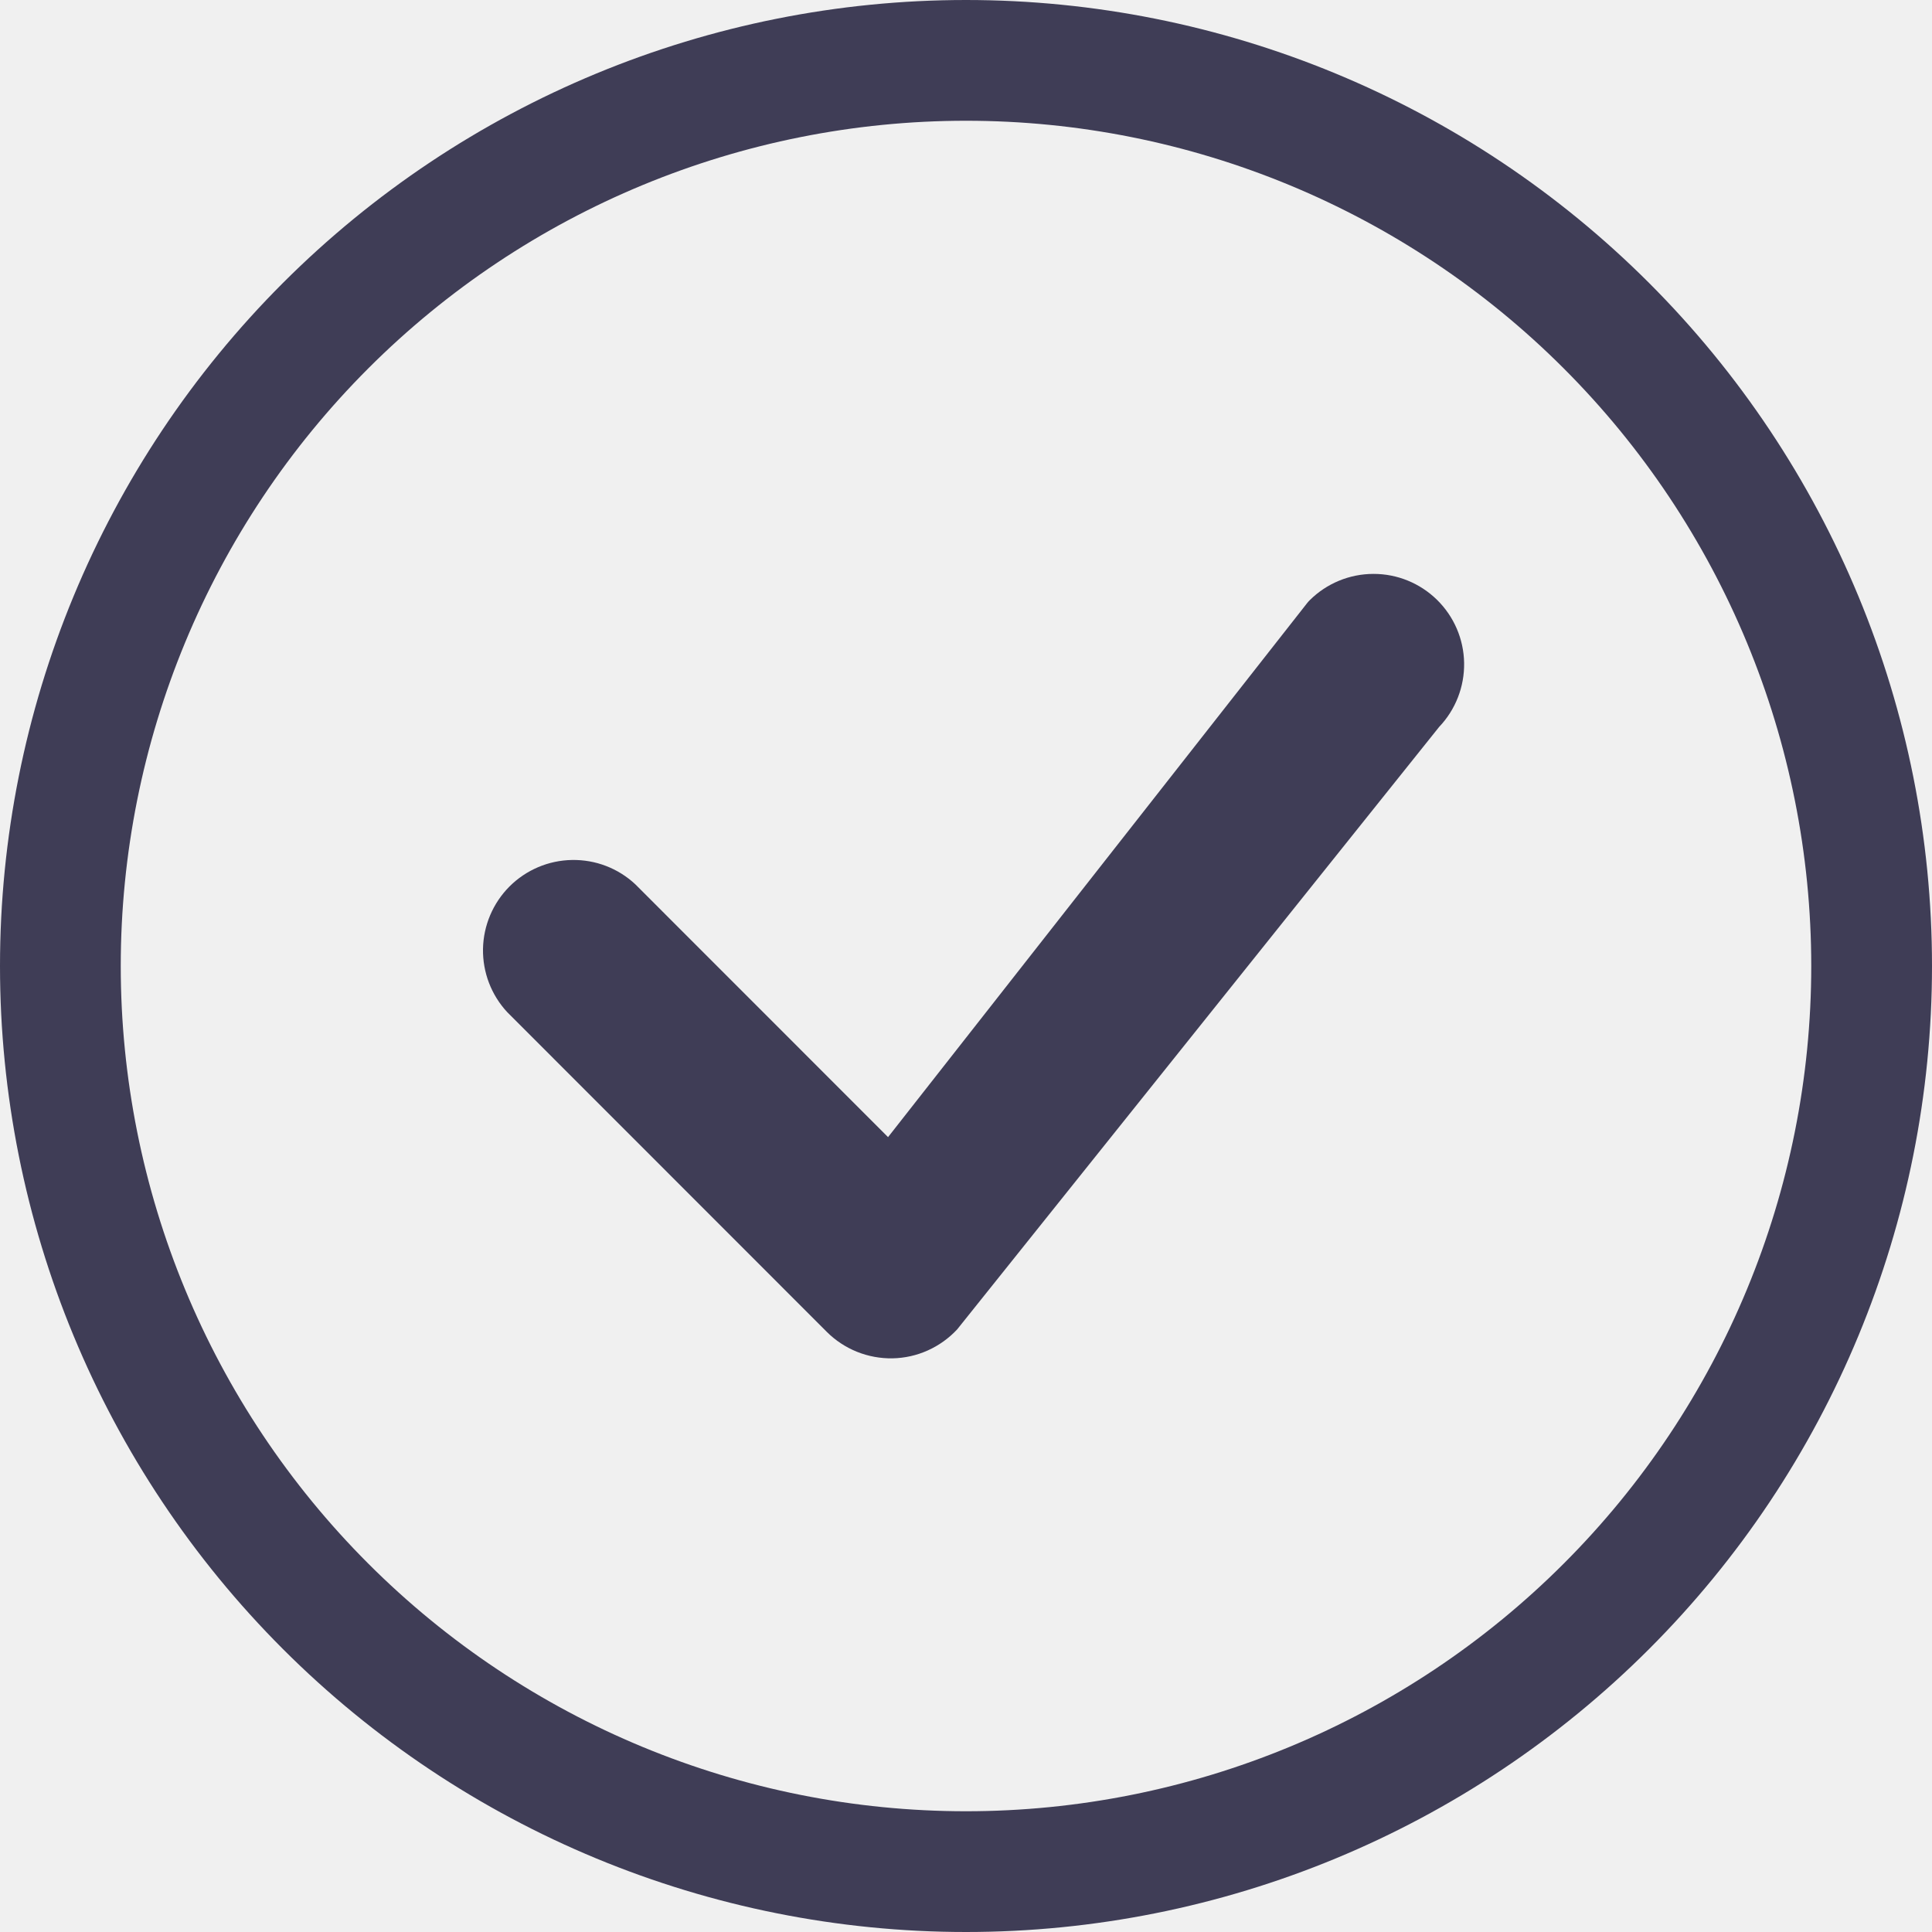
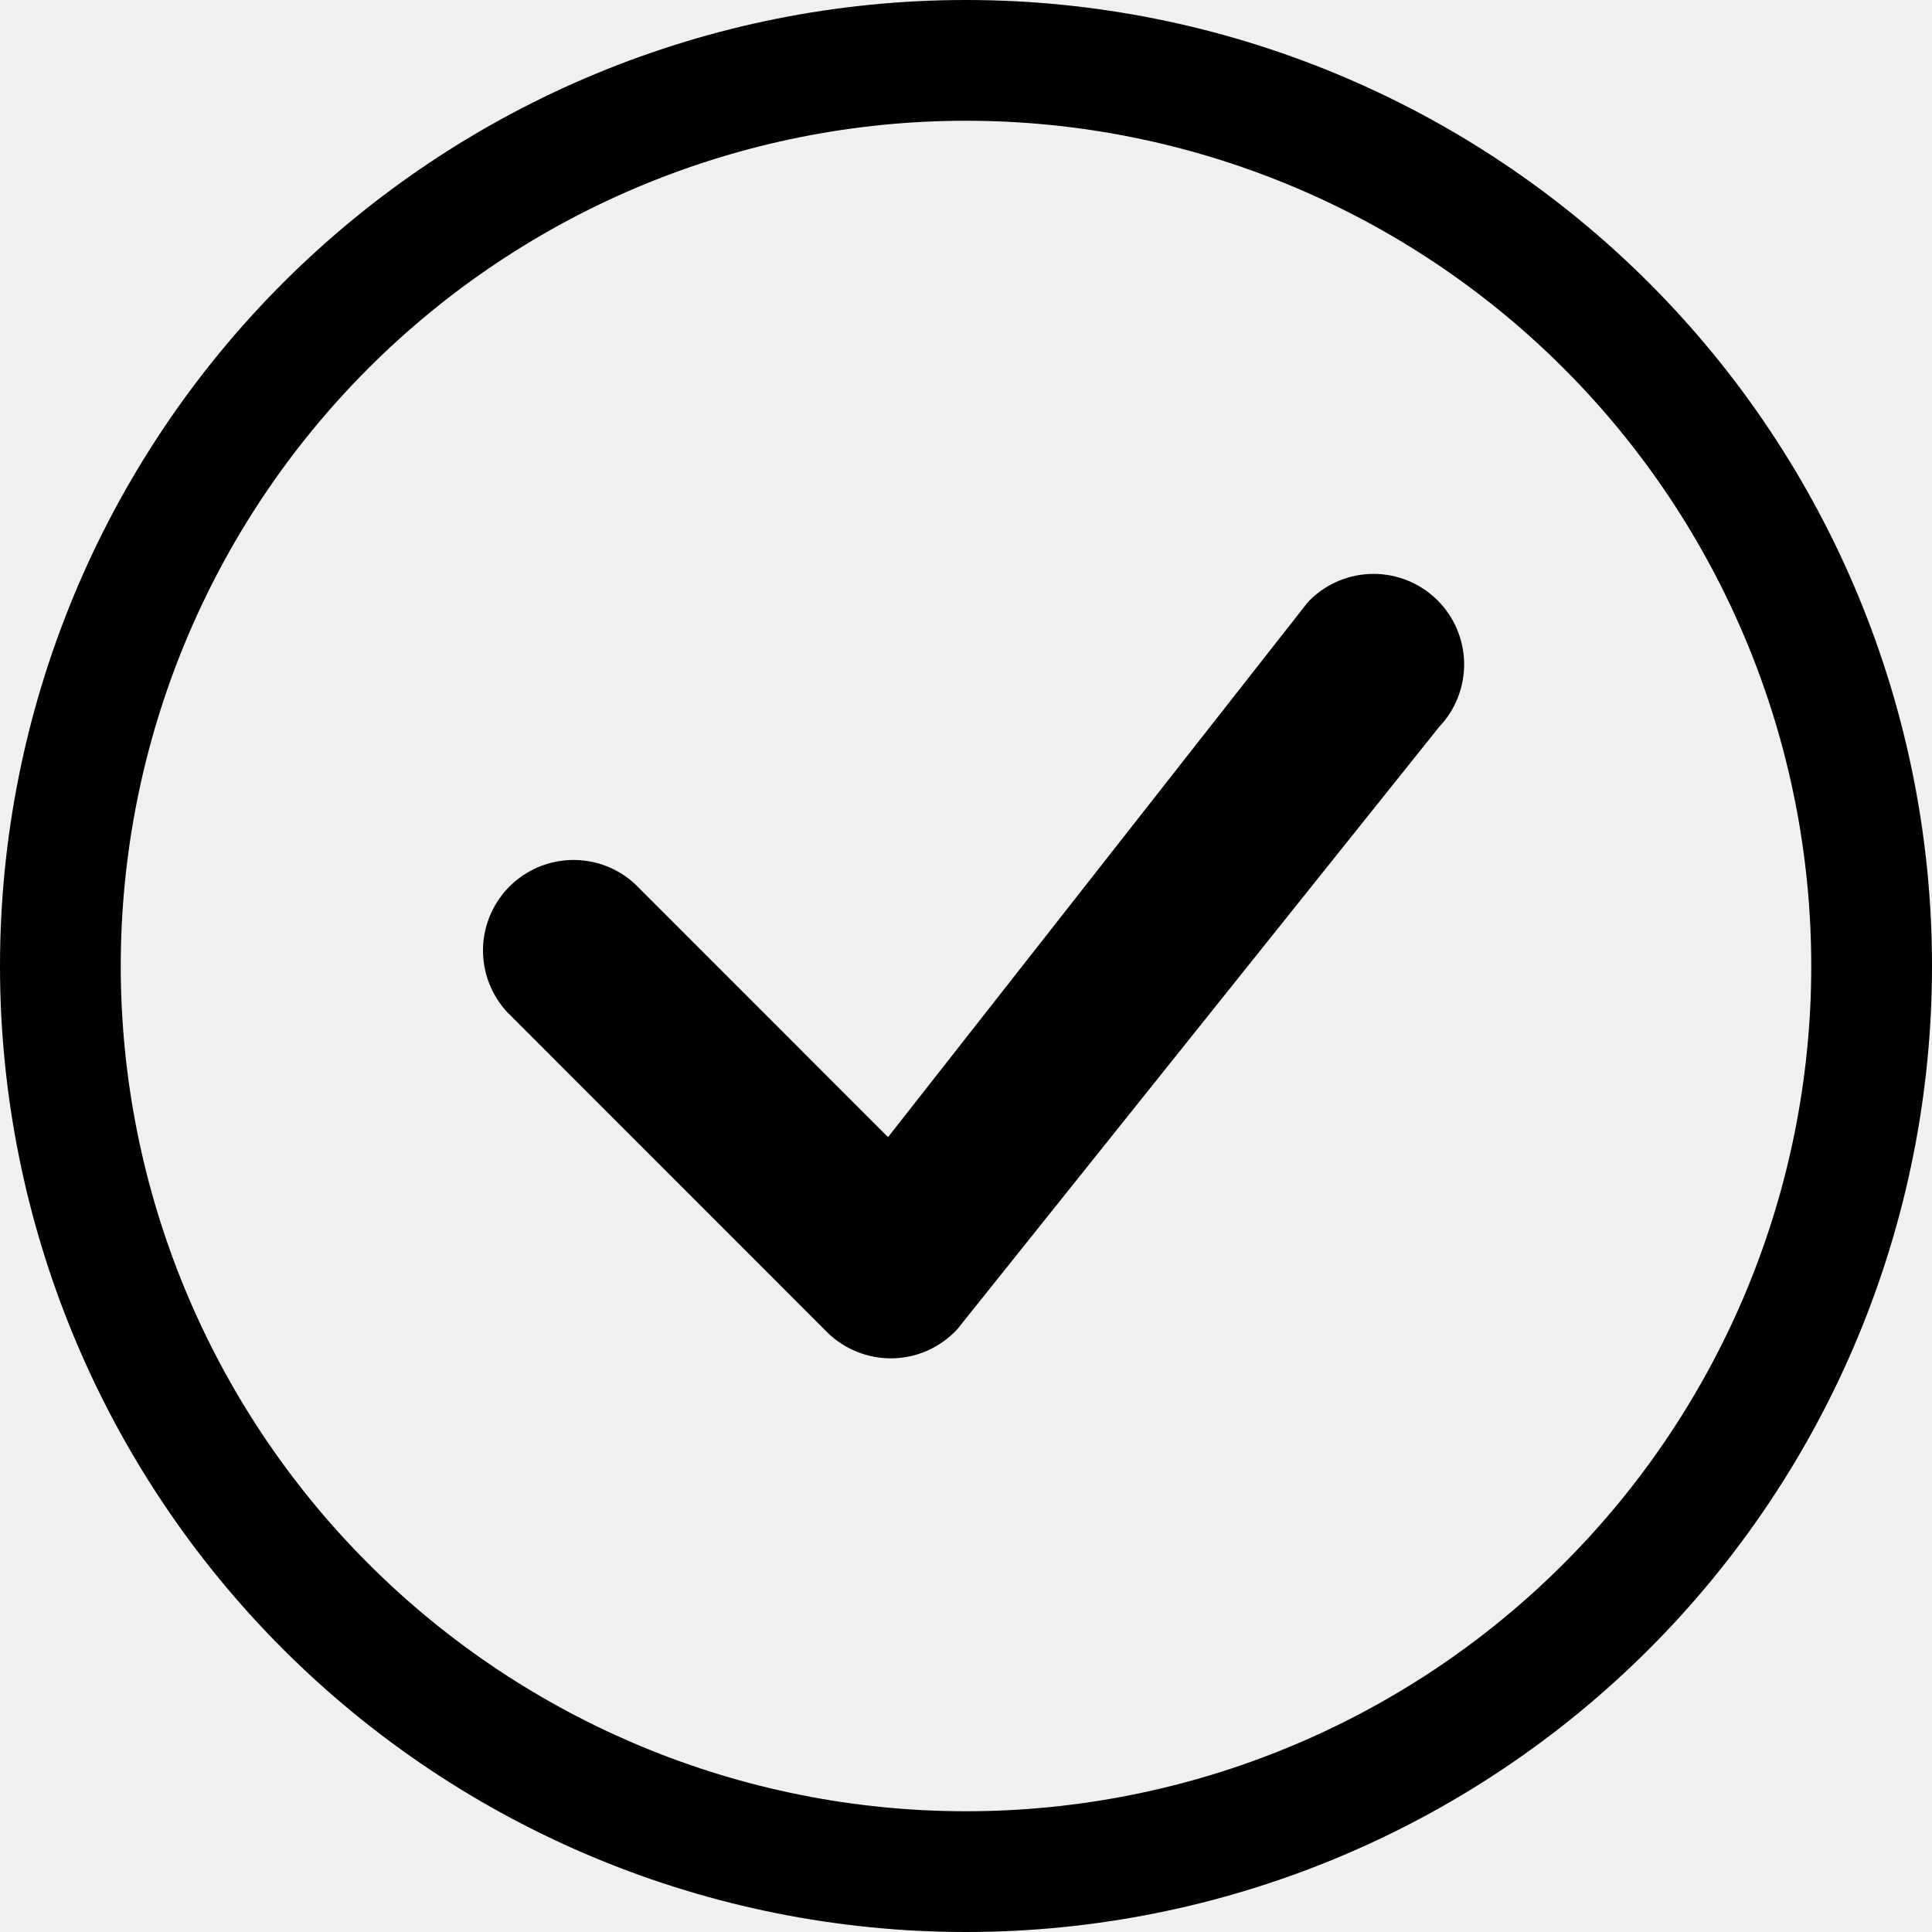
- <svg xmlns="http://www.w3.org/2000/svg" width="40" height="40" viewBox="0 0 40 40" fill="none">
+ <svg xmlns="http://www.w3.org/2000/svg" width="40" height="40" viewBox="0 0 40 40">
  <g clip-path="url(#clip0_1157_1186)">
-     <path d="M20 37.5C15.359 37.5 10.908 35.656 7.626 32.374C4.344 29.093 2.5 24.641 2.5 20C2.5 15.359 4.344 10.908 7.626 7.626C10.908 4.344 15.359 2.5 20 2.5C24.641 2.5 29.093 4.344 32.374 7.626C35.656 10.908 37.5 15.359 37.5 20C37.5 24.641 35.656 29.093 32.374 32.374C29.093 35.656 24.641 37.5 20 37.5ZM20 40C25.304 40 30.391 37.893 34.142 34.142C37.893 30.391 40 25.304 40 20C40 14.696 37.893 9.609 34.142 5.858C30.391 2.107 25.304 0 20 0C14.696 0 9.609 2.107 5.858 5.858C2.107 9.609 0 14.696 0 20C0 25.304 2.107 30.391 5.858 34.142C9.609 37.893 14.696 40 20 40Z" fill="#3F3D56" />
-     <path d="M27.118 12.425C27.1 12.442 27.084 12.461 27.068 12.48L18.386 23.543L13.153 18.308C12.798 17.976 12.328 17.796 11.842 17.805C11.356 17.813 10.893 18.01 10.549 18.353C10.206 18.697 10.009 19.16 10 19.646C9.992 20.132 10.172 20.602 10.503 20.957L17.118 27.575C17.296 27.753 17.509 27.893 17.742 27.987C17.976 28.081 18.226 28.127 18.478 28.123C18.729 28.118 18.978 28.063 19.207 27.96C19.437 27.857 19.644 27.709 19.816 27.525L29.796 15.05C30.136 14.693 30.321 14.217 30.313 13.725C30.305 13.232 30.103 12.763 29.751 12.418C29.399 12.073 28.926 11.88 28.433 11.882C27.94 11.883 27.468 12.078 27.118 12.425Z" fill="#3F3D56" />
+     <path d="M20 37.5C15.359 37.5 10.908 35.656 7.626 32.374C4.344 29.093 2.5 24.641 2.5 20C2.5 15.359 4.344 10.908 7.626 7.626C10.908 4.344 15.359 2.5 20 2.5C24.641 2.5 29.093 4.344 32.374 7.626C35.656 10.908 37.5 15.359 37.5 20C37.5 24.641 35.656 29.093 32.374 32.374C29.093 35.656 24.641 37.5 20 37.5ZM20 40C25.304 40 30.391 37.893 34.142 34.142C37.893 30.391 40 25.304 40 20C40 14.696 37.893 9.609 34.142 5.858C30.391 2.107 25.304 0 20 0C14.696 0 9.609 2.107 5.858 5.858C2.107 9.609 0 14.696 0 20C0 25.304 2.107 30.391 5.858 34.142C9.609 37.893 14.696 40 20 40Z" />
+     <path d="M27.118 12.425C27.1 12.442 27.084 12.461 27.068 12.48L18.386 23.543L13.153 18.308C12.798 17.976 12.328 17.796 11.842 17.805C11.356 17.813 10.893 18.01 10.549 18.353C10.206 18.697 10.009 19.16 10 19.646C9.992 20.132 10.172 20.602 10.503 20.957L17.118 27.575C17.296 27.753 17.509 27.893 17.742 27.987C17.976 28.081 18.226 28.127 18.478 28.123C18.729 28.118 18.978 28.063 19.207 27.96C19.437 27.857 19.644 27.709 19.816 27.525L29.796 15.05C30.136 14.693 30.321 14.217 30.313 13.725C30.305 13.232 30.103 12.763 29.751 12.418C29.399 12.073 28.926 11.88 28.433 11.882C27.94 11.883 27.468 12.078 27.118 12.425Z" />
  </g>
  <defs>
    <clipPath id="clip0_1157_1186">
-       <rect width="40" height="40" fill="white" />
+       <rect width="40" height="40" />
    </clipPath>
  </defs>
</svg>
